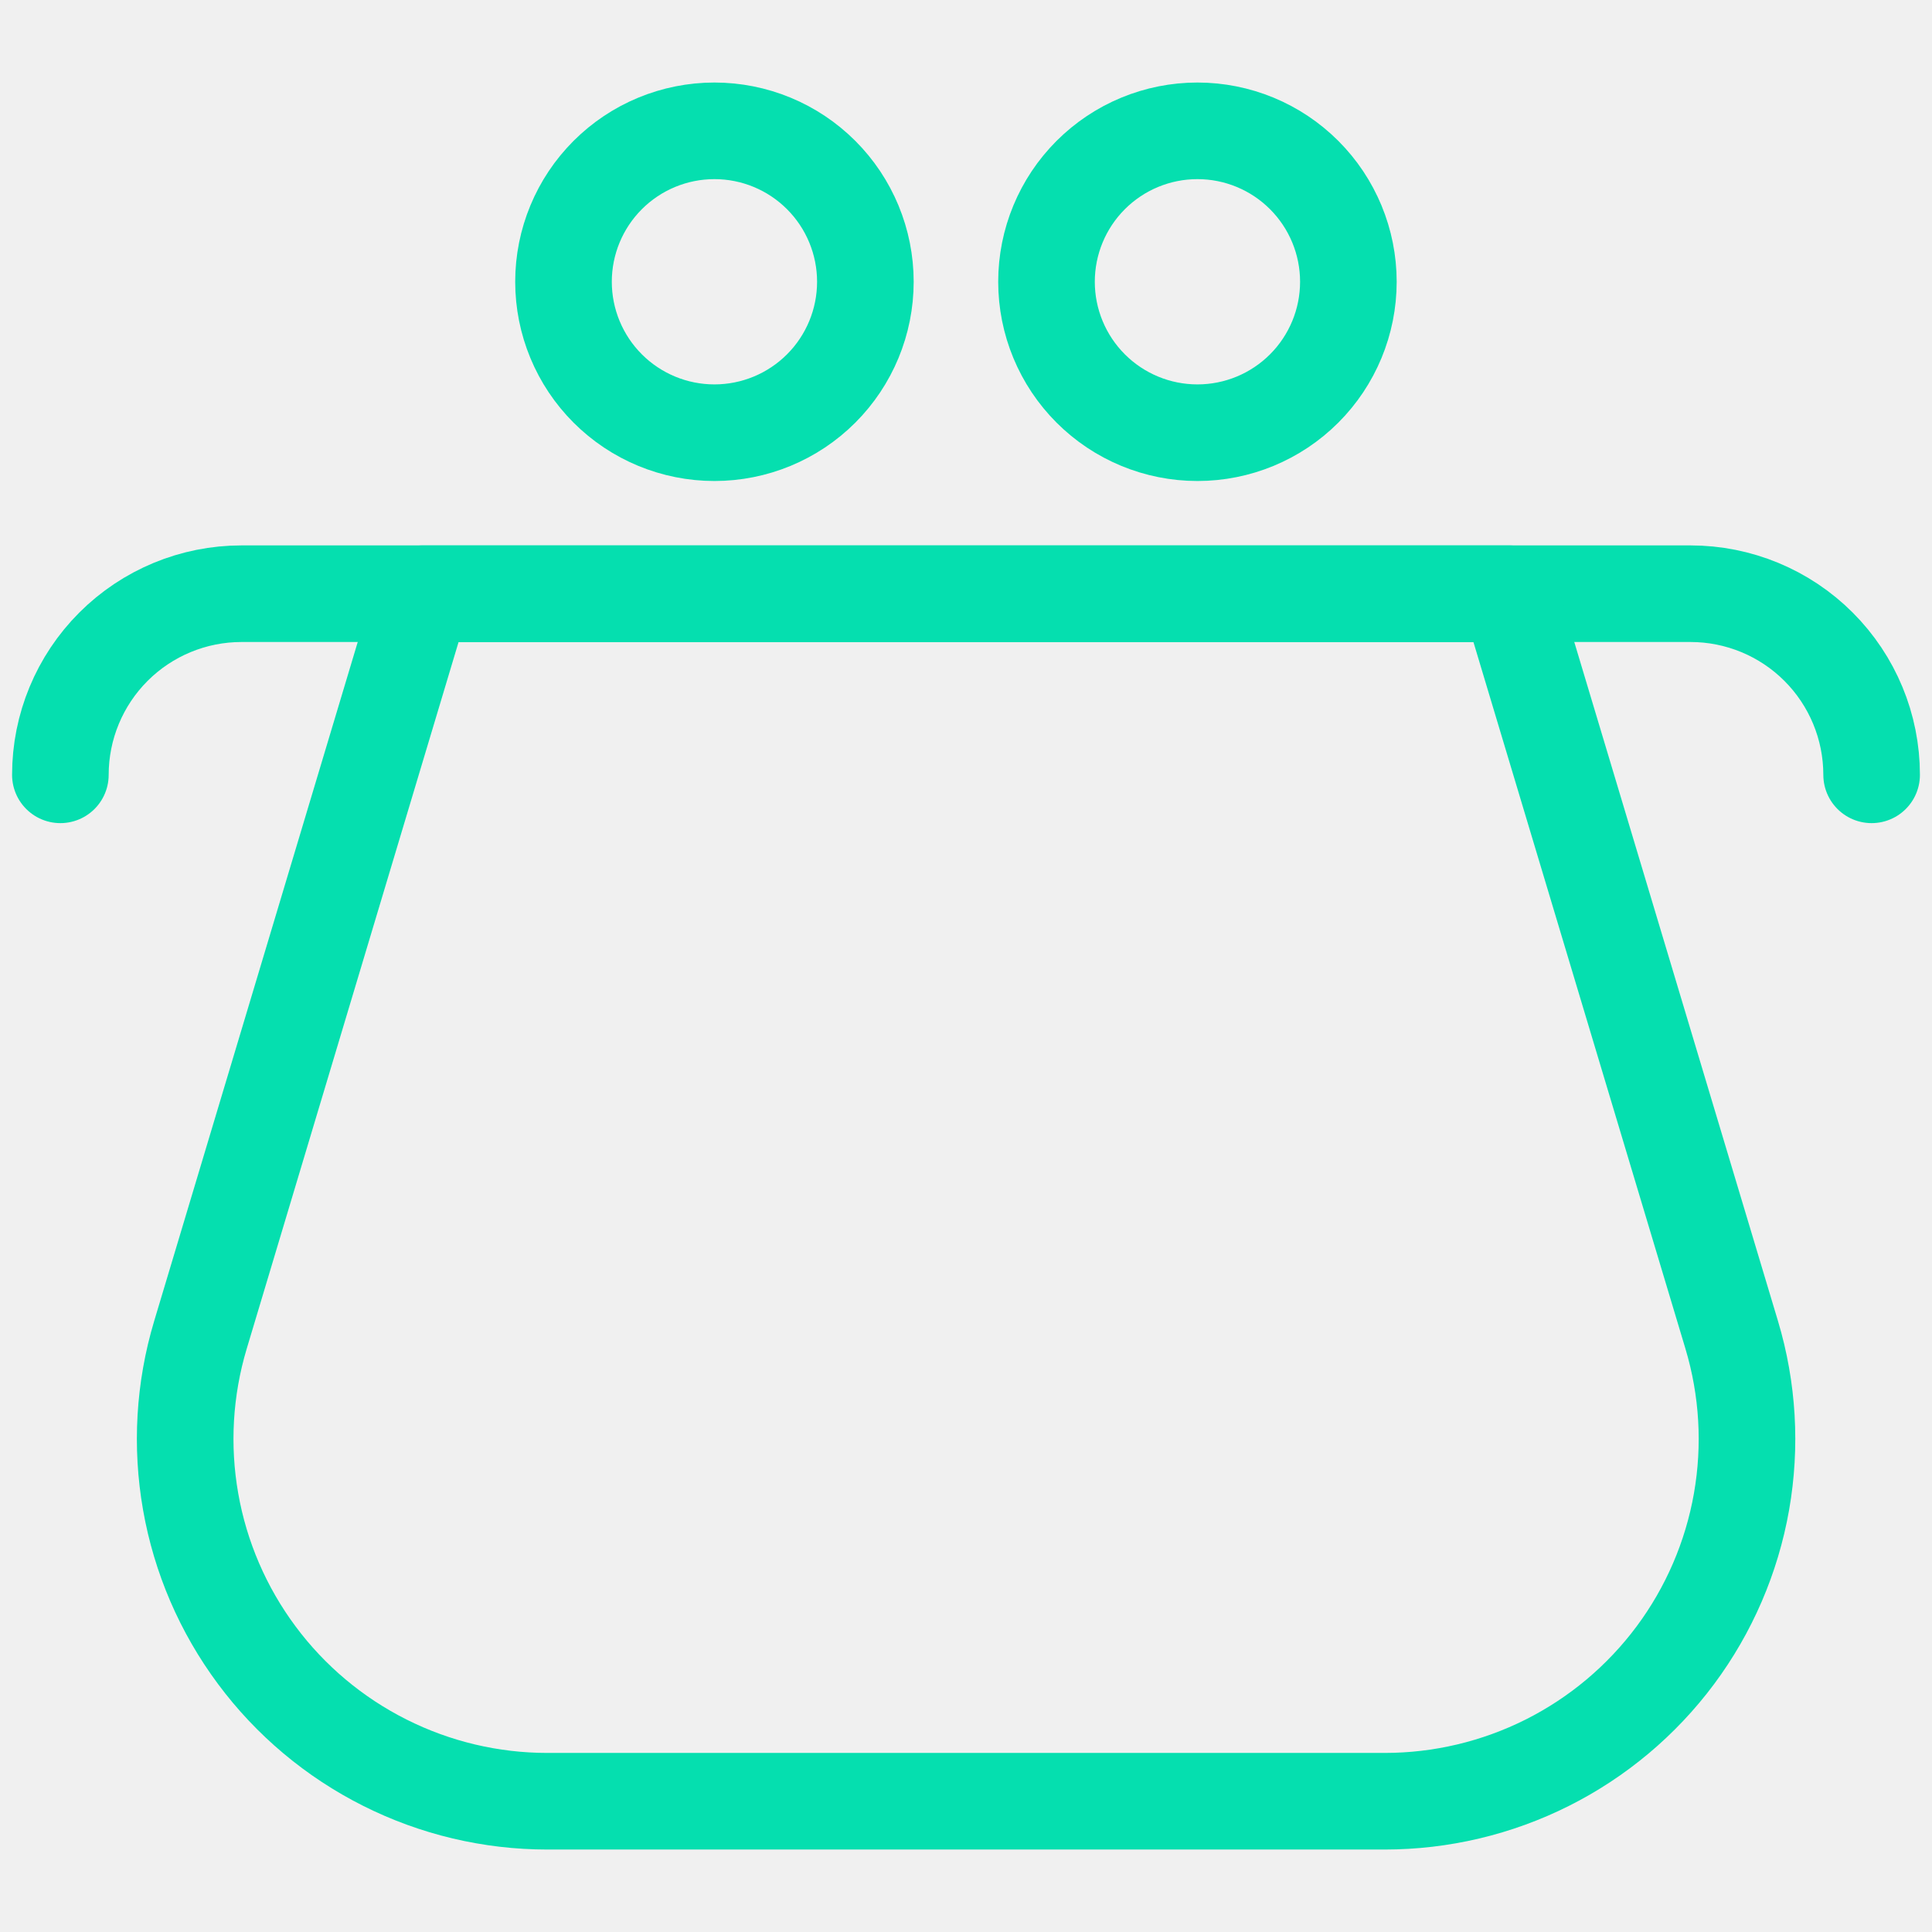
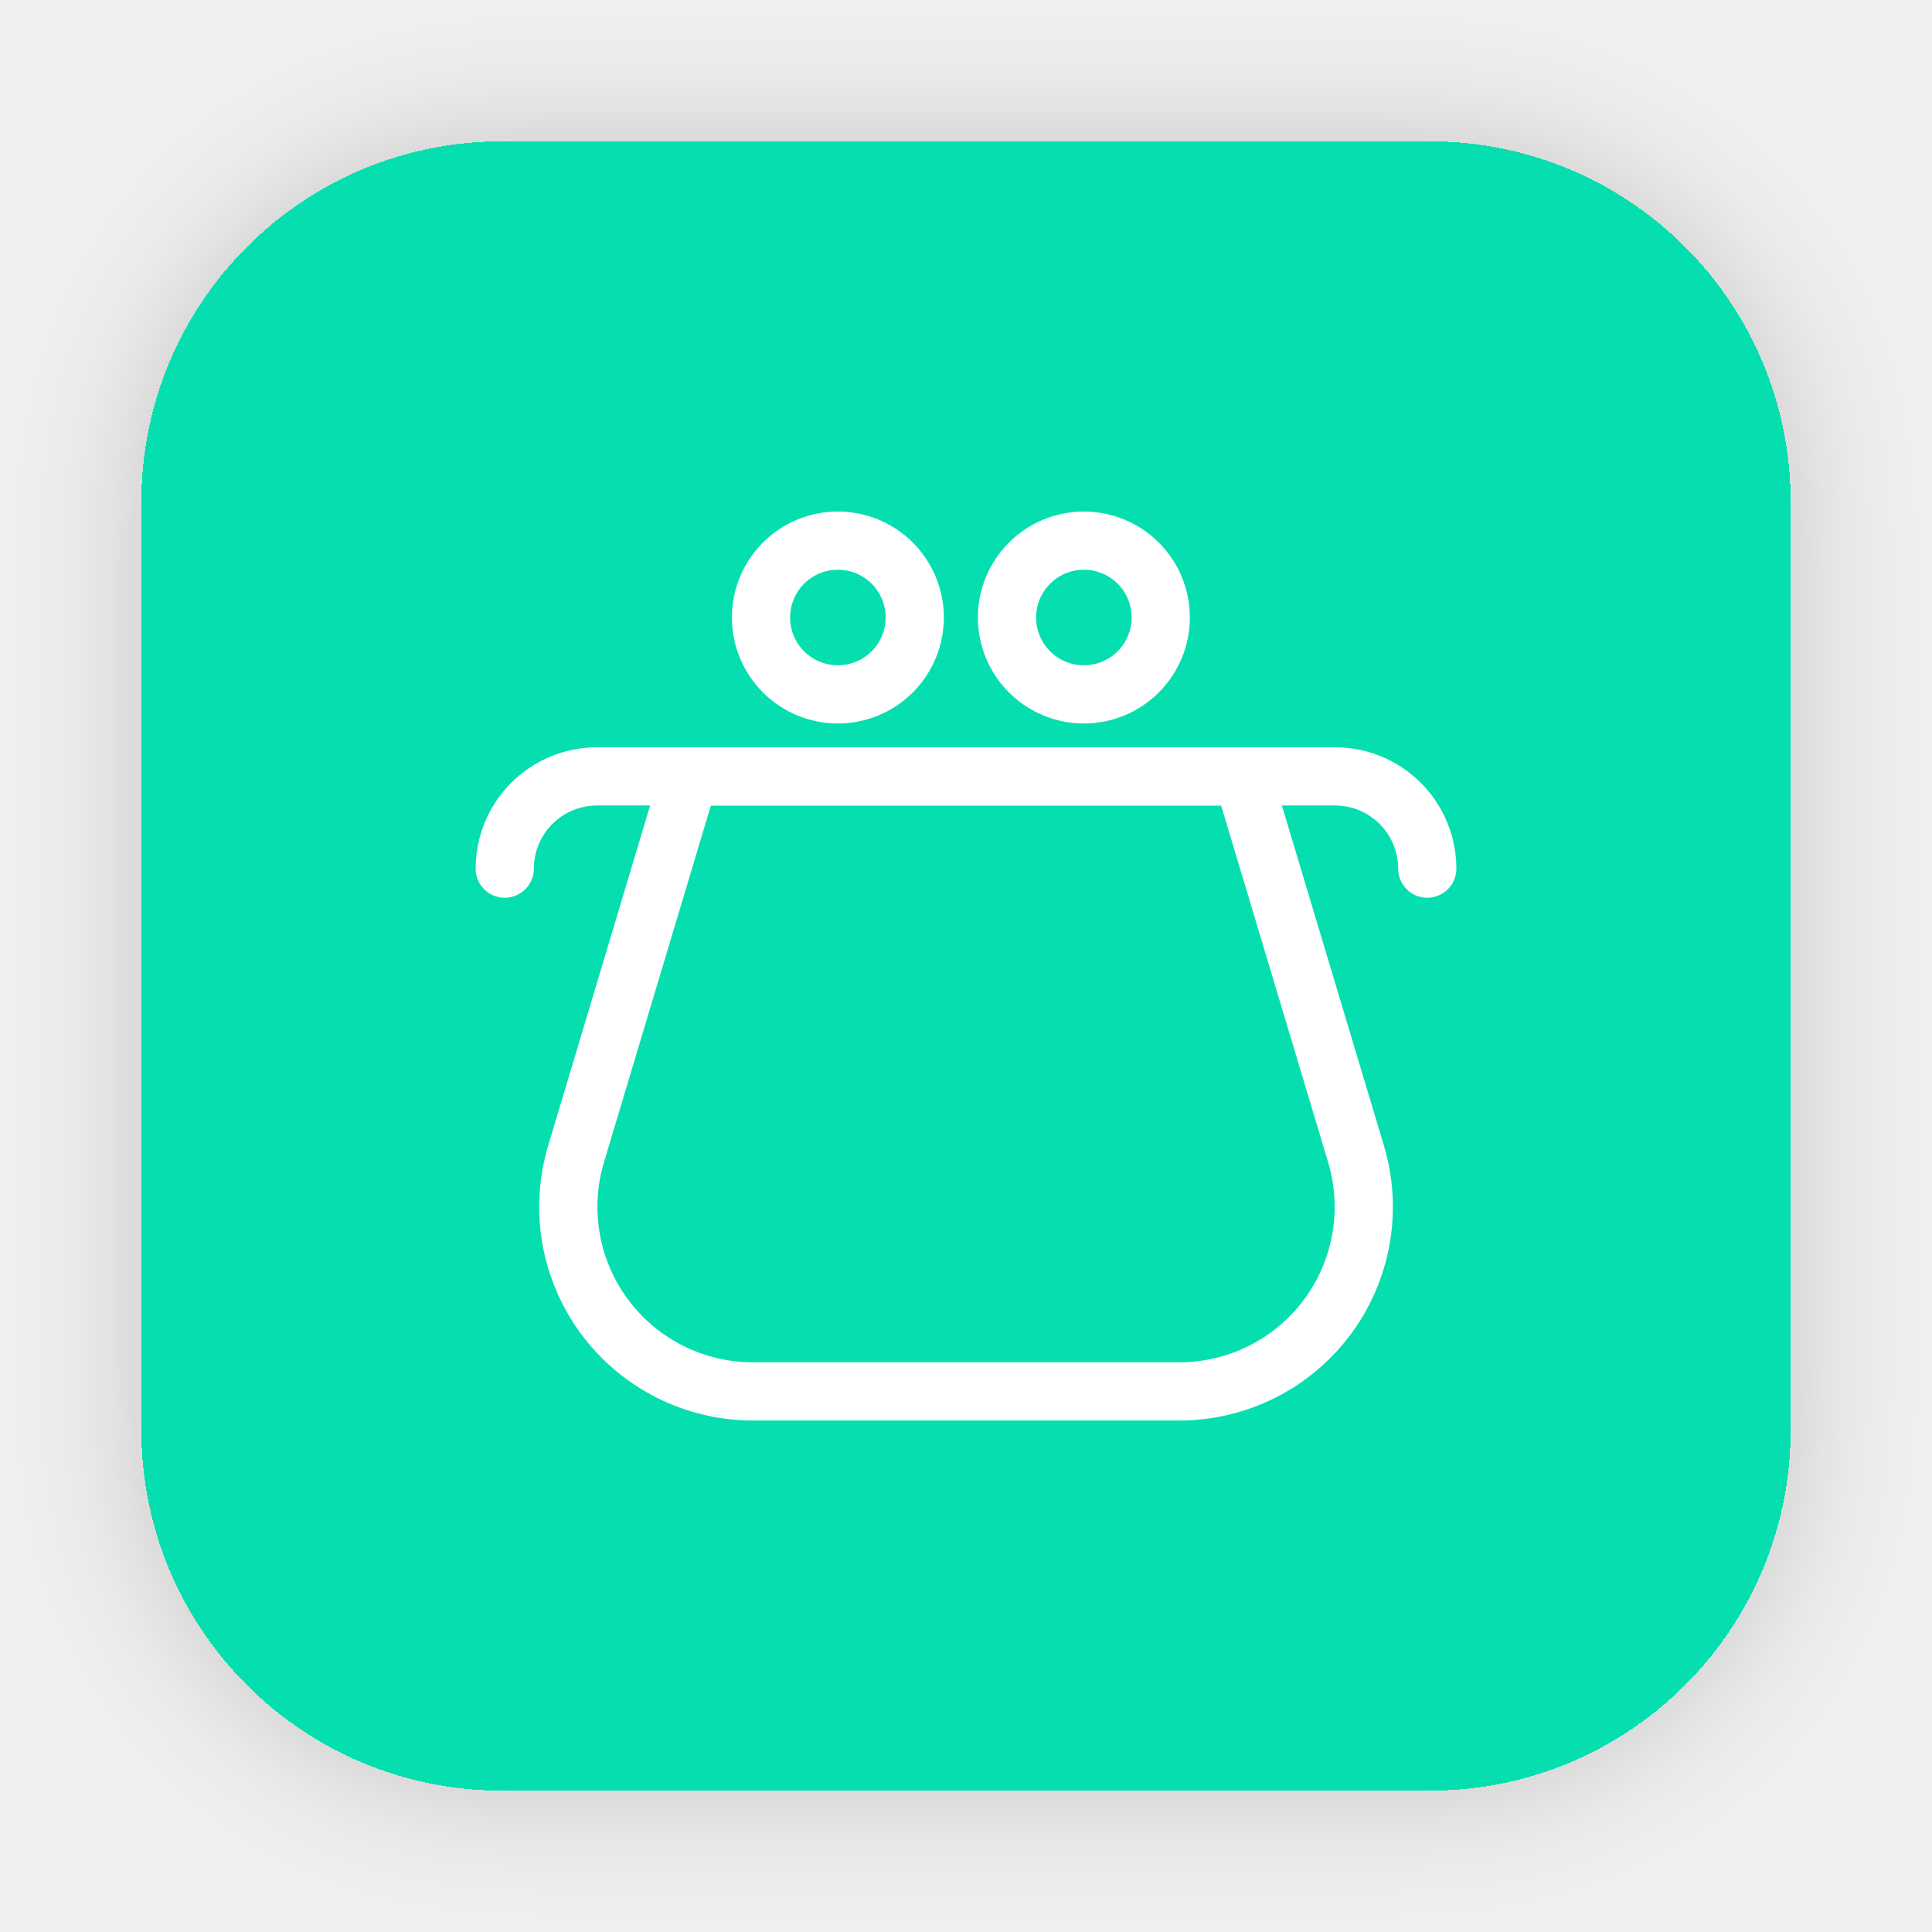
- <svg xmlns="http://www.w3.org/2000/svg" width="60" height="60" viewBox="0 0 60 60" fill="none">
-   <path d="M1.875 24.063C1.875 22.571 2.468 21.14 3.523 20.085C4.577 19.031 6.008 18.438 7.5 18.438H52.5C53.992 18.438 55.423 19.031 56.477 20.085C57.532 21.14 58.125 22.571 58.125 24.063M17.5 8.75C17.5 9.994 17.994 11.186 18.873 12.065C19.752 12.944 20.944 13.438 22.188 13.438C23.431 13.438 24.623 12.944 25.502 12.065C26.381 11.186 26.875 9.994 26.875 8.75C26.875 7.507 26.381 6.315 25.502 5.436C24.623 4.557 23.431 4.063 22.188 4.063C20.944 4.063 19.752 4.557 18.873 5.436C17.994 6.315 17.5 7.507 17.5 8.75ZM32.5 8.75C32.5 9.994 32.994 11.186 33.873 12.065C34.752 12.944 35.944 13.438 37.188 13.438C38.431 13.438 39.623 12.944 40.502 12.065C41.381 11.186 41.875 9.994 41.875 8.75C41.875 7.507 41.381 6.315 40.502 5.436C39.623 4.557 38.431 4.063 37.188 4.063C35.944 4.063 34.752 4.557 33.873 5.436C32.994 6.315 32.5 7.507 32.5 8.75Z" stroke="#05DFAF" stroke-width="3" stroke-linecap="round" stroke-linejoin="round" />
-   <path d="M43 55.939H17C15.246 55.939 13.517 55.529 11.95 54.741C10.383 53.954 9.021 52.811 7.975 51.404C6.928 49.997 6.224 48.365 5.921 46.638C5.617 44.91 5.721 43.136 6.225 41.456L13.125 18.439H46.875L53.78 41.456C54.284 43.136 54.388 44.911 54.084 46.639C53.78 48.366 53.076 49.999 52.029 51.406C50.981 52.813 49.619 53.956 48.052 54.743C46.484 55.53 44.754 55.939 43 55.939Z" stroke="#05DFAF" stroke-width="3" stroke-linecap="round" stroke-linejoin="round" />
+ <svg xmlns="http://www.w3.org/2000/svg" width="205" height="205" viewBox="0 0 205 205" fill="none">
+   <g filter="url(#filter0_d_970_1461)">
+     <rect x="15" y="15" width="175" height="175" rx="38.235" fill="#05DFAF" shape-rendering="crispEdges" />
+     <g clip-path="url(#clip0_970_1461)">
+       <path d="M53.557 92.169C53.557 89.573 54.588 87.083 56.424 85.247C58.26 83.411 60.749 82.38 63.346 82.38H141.654C144.251 82.38 146.74 83.411 148.576 85.247C150.412 87.083 151.443 89.573 151.443 92.169M80.748 65.522C80.748 67.685 81.607 69.76 83.137 71.29C84.666 72.82 86.741 73.679 88.905 73.679C91.068 73.679 93.143 72.82 94.673 71.29C96.203 69.76 97.062 67.685 97.062 65.522C97.062 63.358 96.203 61.284 94.673 59.754C93.143 58.224 91.068 57.365 88.905 57.365C86.741 57.365 84.666 58.224 83.137 59.754C81.607 61.284 80.748 63.358 80.748 65.522ZM106.85 65.522C106.85 67.685 107.71 69.76 109.24 71.29C110.769 72.82 112.844 73.679 115.008 73.679C117.171 73.679 119.246 72.82 120.776 71.29C122.305 69.76 123.165 67.685 123.165 65.522C123.165 63.358 122.305 61.284 120.776 59.754C119.246 58.224 117.171 57.365 115.008 57.365C112.844 57.365 110.769 58.224 109.24 59.754C107.71 61.284 106.85 63.358 106.85 65.522Z" stroke="white" stroke-width="6.176" stroke-linecap="round" stroke-linejoin="round" />
+       <path d="M125.123 147.638H79.878C76.826 147.638 73.816 146.925 71.089 145.554C68.362 144.184 65.993 142.196 64.172 139.747C62.35 137.299 61.126 134.458 60.597 131.452C60.069 128.447 60.25 125.359 61.127 122.436L73.134 82.381H131.866L143.882 122.436C144.759 125.36 144.94 128.448 144.411 131.455C143.882 134.461 142.657 137.302 140.835 139.751C139.012 142.199 136.642 144.188 133.914 145.557C131.186 146.927 128.175 147.64 125.123 147.638Z" stroke="white" stroke-width="6.176" stroke-linecap="round" stroke-linejoin="round" />
+     </g>
+   </g>
+   <defs>
+     <filter id="filter0_d_970_1461" x="0.294" y="0.294" width="204.412" height="204.412" filterUnits="userSpaceOnUse" color-interpolation-filters="sRGB">
+       <feFlood flood-opacity="0" result="BackgroundImageFix" />
+       <feColorMatrix in="SourceAlpha" type="matrix" values="0 0 0 0 0 0 0 0 0 0 0 0 0 0 0 0 0 0 127 0" result="hardAlpha" />
+       <feOffset />
+       <feGaussianBlur stdDeviation="7.353" />
+       <feComposite in2="hardAlpha" operator="out" />
+       <feColorMatrix type="matrix" values="0 0 0 0 0.106 0 0 0 0 0.106 0 0 0 0 0.106 0 0 0 0.2 0" />
+       <feBlend mode="normal" in2="BackgroundImageFix" result="effect1_dropShadow_970_1461" />
+       <feBlend mode="normal" in="SourceGraphic" in2="effect1_dropShadow_970_1461" result="shape" />
+     </filter>
+     <clipPath id="clip0_970_1461">
+       <rect width="104.412" height="104.412" fill="white" transform="translate(50.2941 50.2941)" />
+     </clipPath>
+   </defs>
</svg>
